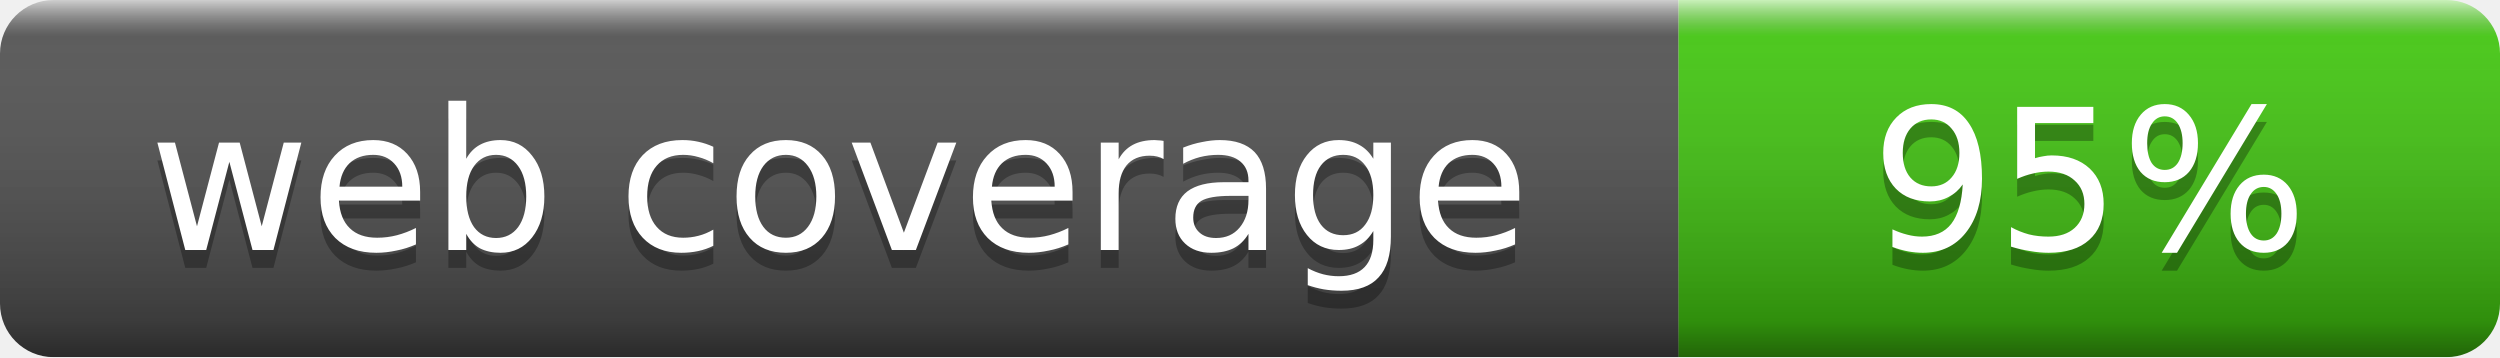
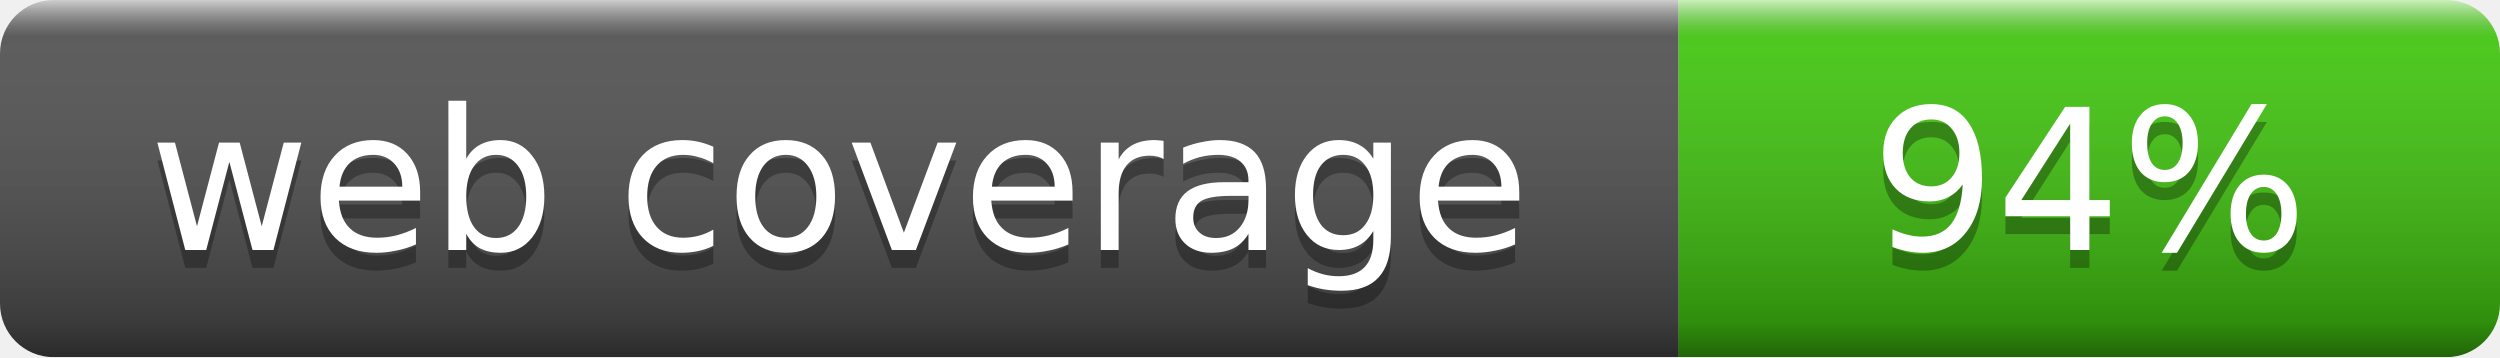
- <svg xmlns="http://www.w3.org/2000/svg" width="140" height="20" role="img" aria-label="web coverage: 95%">
+ <svg xmlns="http://www.w3.org/2000/svg" width="140" height="20" role="img" aria-label="web coverage: 94%">
  <linearGradient id="smooth" x2="0" y2="100%">
    <stop offset="0" stop-color="#fff" stop-opacity=".7" />
    <stop offset=".1" stop-color="#aaa" stop-opacity=".1" />
    <stop offset=".9" stop-opacity=".3" />
    <stop offset="1" stop-opacity=".5" />
  </linearGradient>
  <mask id="round">
    <rect width="140" height="20" rx="3" fill="#fff" />
  </mask>
  <g mask="url(#round)">
    <rect width="94" height="20" fill="#555" />
    <rect x="94" width="46" height="20" fill="#4c1" />
    <rect width="140" height="20" fill="url(#smooth)" />
  </g>
  <g fill="#fff" text-anchor="middle" font-family="Verdana,Geneva,DejaVu Sans,sans-serif" font-size="11">
    <text x="47" y="15" fill="#010101" fill-opacity=".3">web coverage</text>
    <text x="47" y="14">web coverage</text>
-     <text x="117" y="15" fill="#010101" fill-opacity=".3">95%</text>
-     <text x="117" y="14">95%</text>
+     <text x="117" y="15" fill="#010101" fill-opacity=".3">94%</text>
+     <text x="117" y="14">94%</text>
  </g>
</svg>
